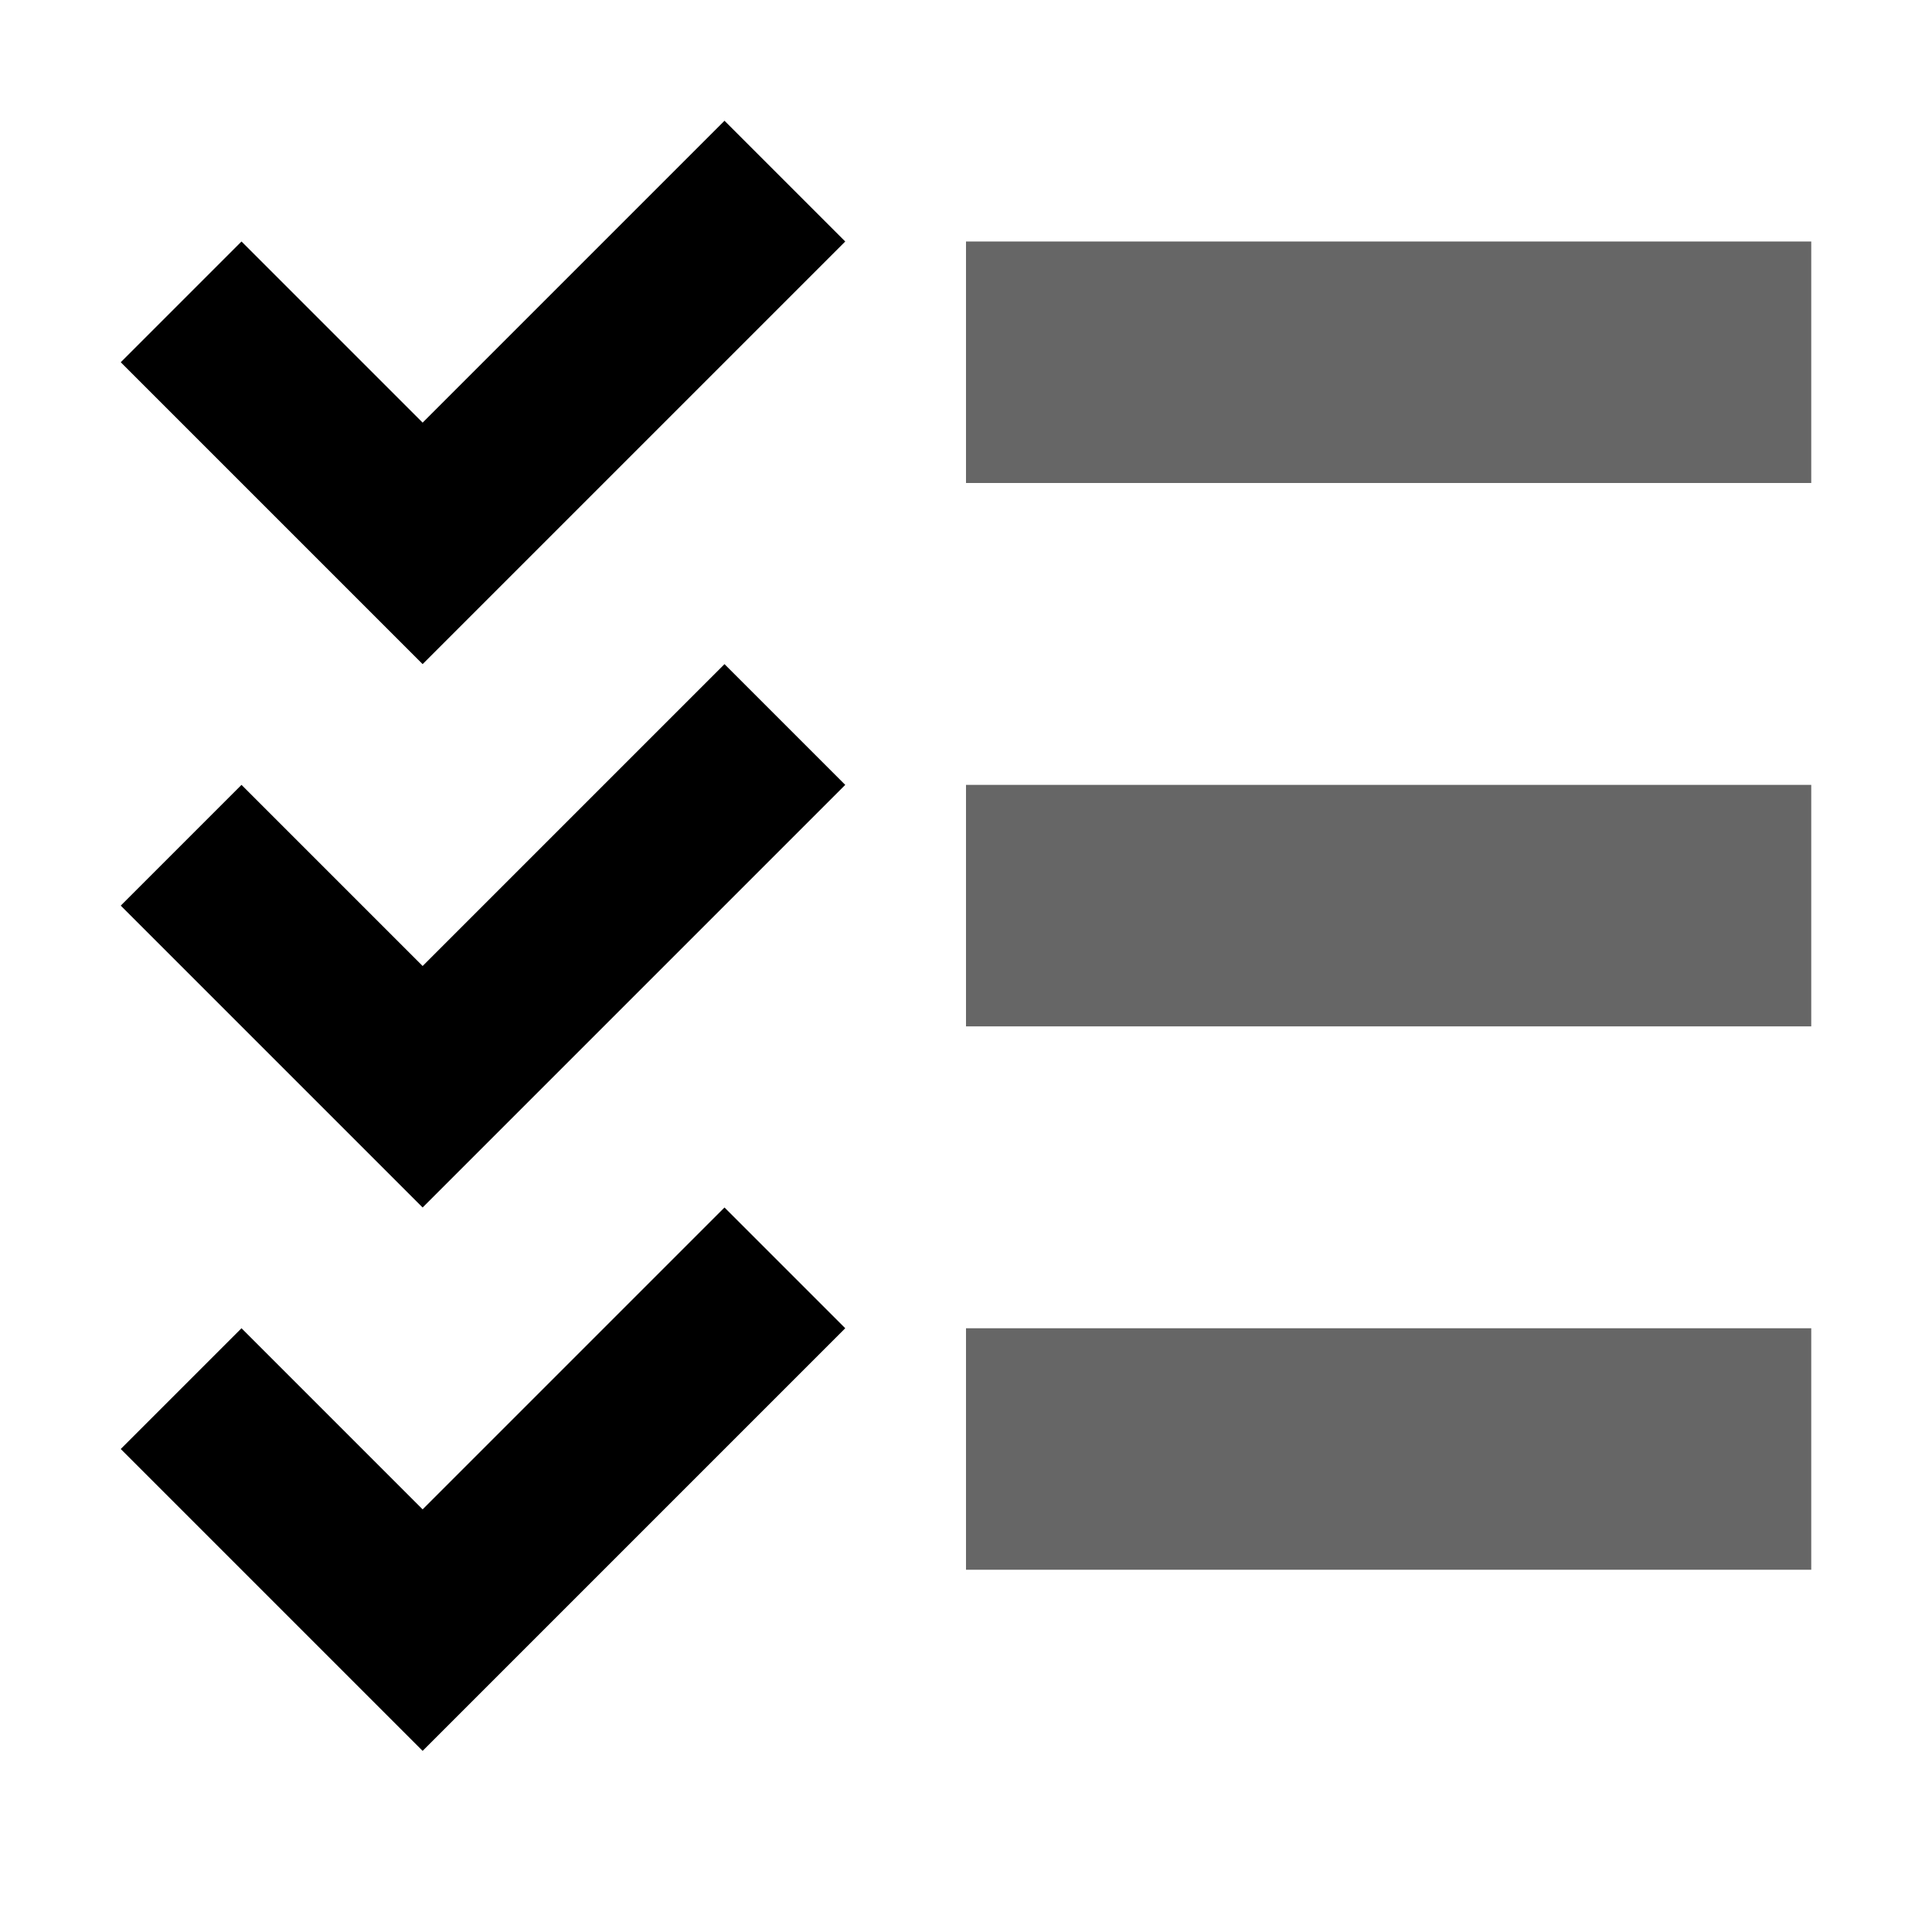
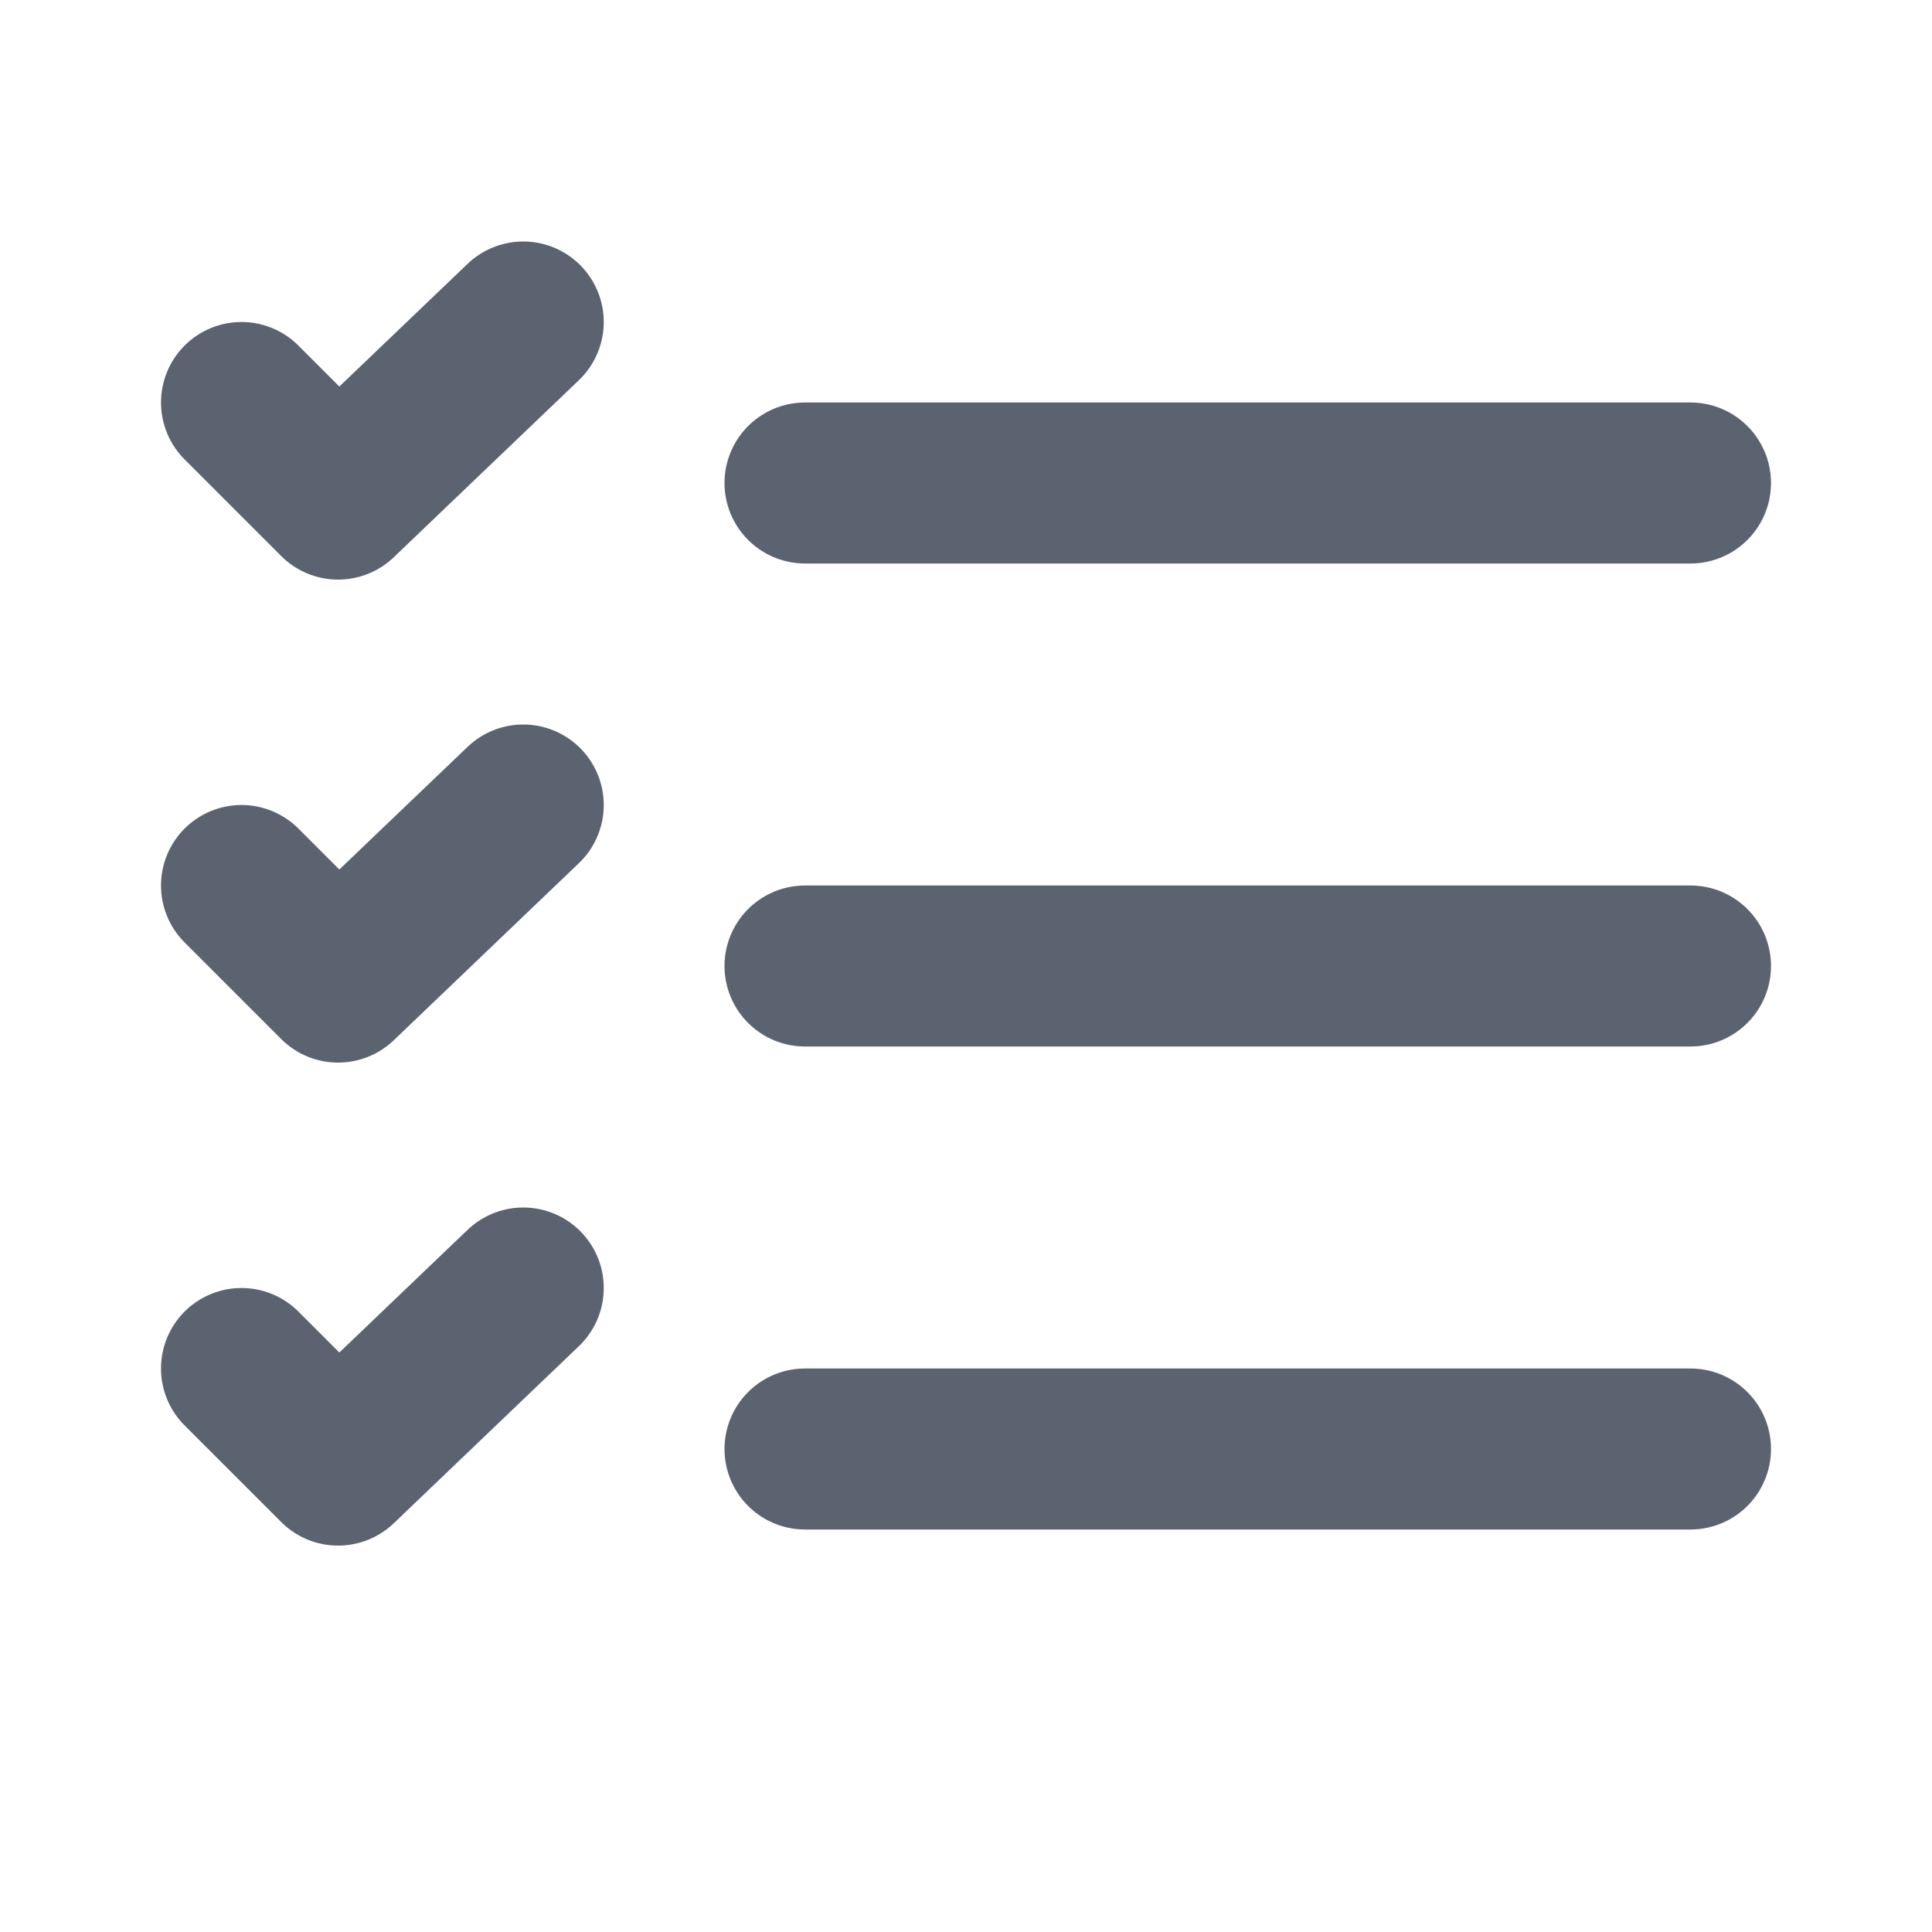
- <svg xmlns="http://www.w3.org/2000/svg" width="16px" height="16px" id="svg2385" version="1.1">
-   <defs id="defs2387">
-     </defs>
-   <g id="layer1">
-     <path style="fill:#000000;fill-opacity:1;stroke:none" d="M 6,1 3.5,3.5 2,2 1,3 3.5,5.5 7,2 z" id="path4081" />
-     <path style="fill:#000000;fill-opacity:1;stroke:none" d="M 6,5.5 3.5,8 2,6.5 1,7.5 3.5,10 7,6.5 z" id="path4081-6" />
-     <path style="fill:#000000;fill-opacity:1;stroke:none" d="M 6,10 3.5,12.5 2,11 1,12 3.5,14.5 7,11 z" id="path4081-1" />
-     <rect style="fill:#666666;fill-opacity:1;fill-rule:nonzero;stroke:none" id="rect3295" width="7" height="2" x="8" y="2" />
-     <rect style="fill:#666666;fill-opacity:1;fill-rule:nonzero;stroke:none" id="rect3295-9" width="7" height="2" x="8" y="6.5" />
-     <rect style="fill:#666666;fill-opacity:1;fill-rule:nonzero;stroke:none" id="rect3295-2" width="7" height="2" x="8" y="11" />
-   </g>
+ <svg xmlns="http://www.w3.org/2000/svg" width="24" height="24" viewBox="0 0 24 24" fill="none" stroke="#5C6370" stroke-width="2" stroke-linecap="round" stroke-linejoin="round">
+   <line x1="10" y1="6" x2="21" y2="6" />
+   <line x1="10" y1="12" x2="21" y2="12" />
+   <line x1="10" y1="18" x2="21" y2="18" />
+   <path d="m3 5 1.2 1.2L6.5 4" />
+   <path d="m3 11 1.2 1.2L6.5 10" />
+   <path d="m3 17 1.2 1.2L6.5 16" />
</svg>
